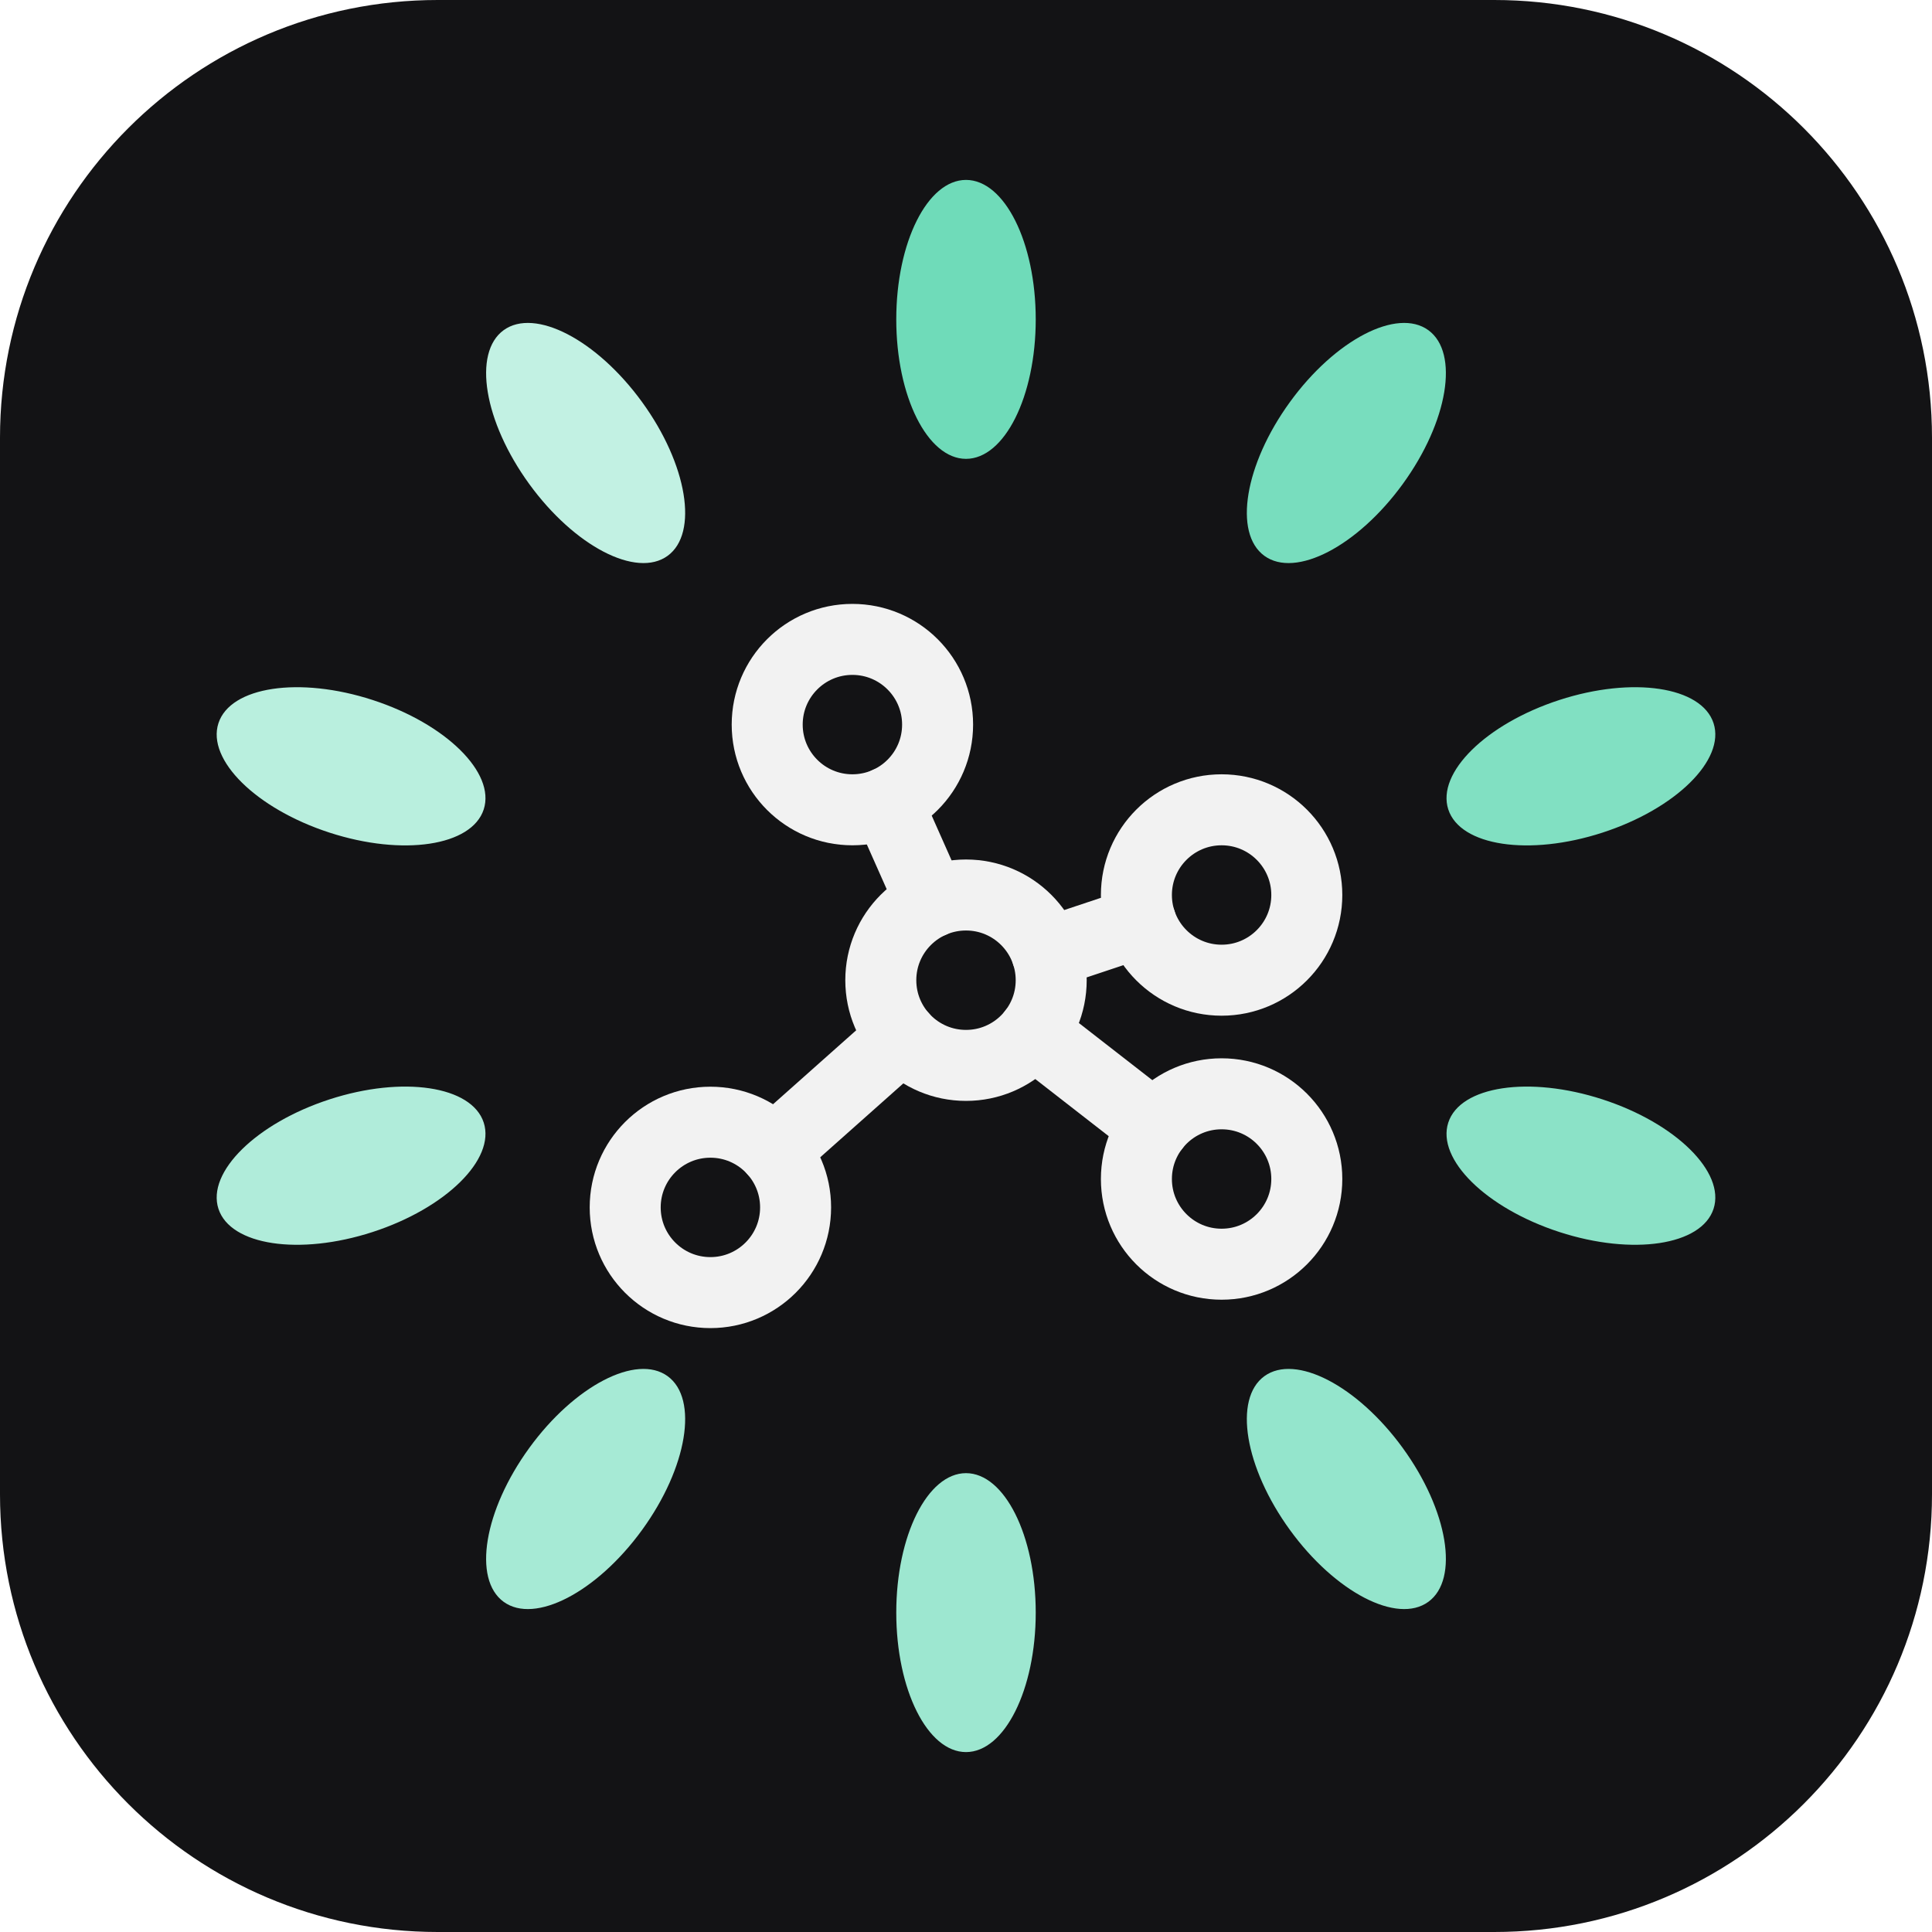
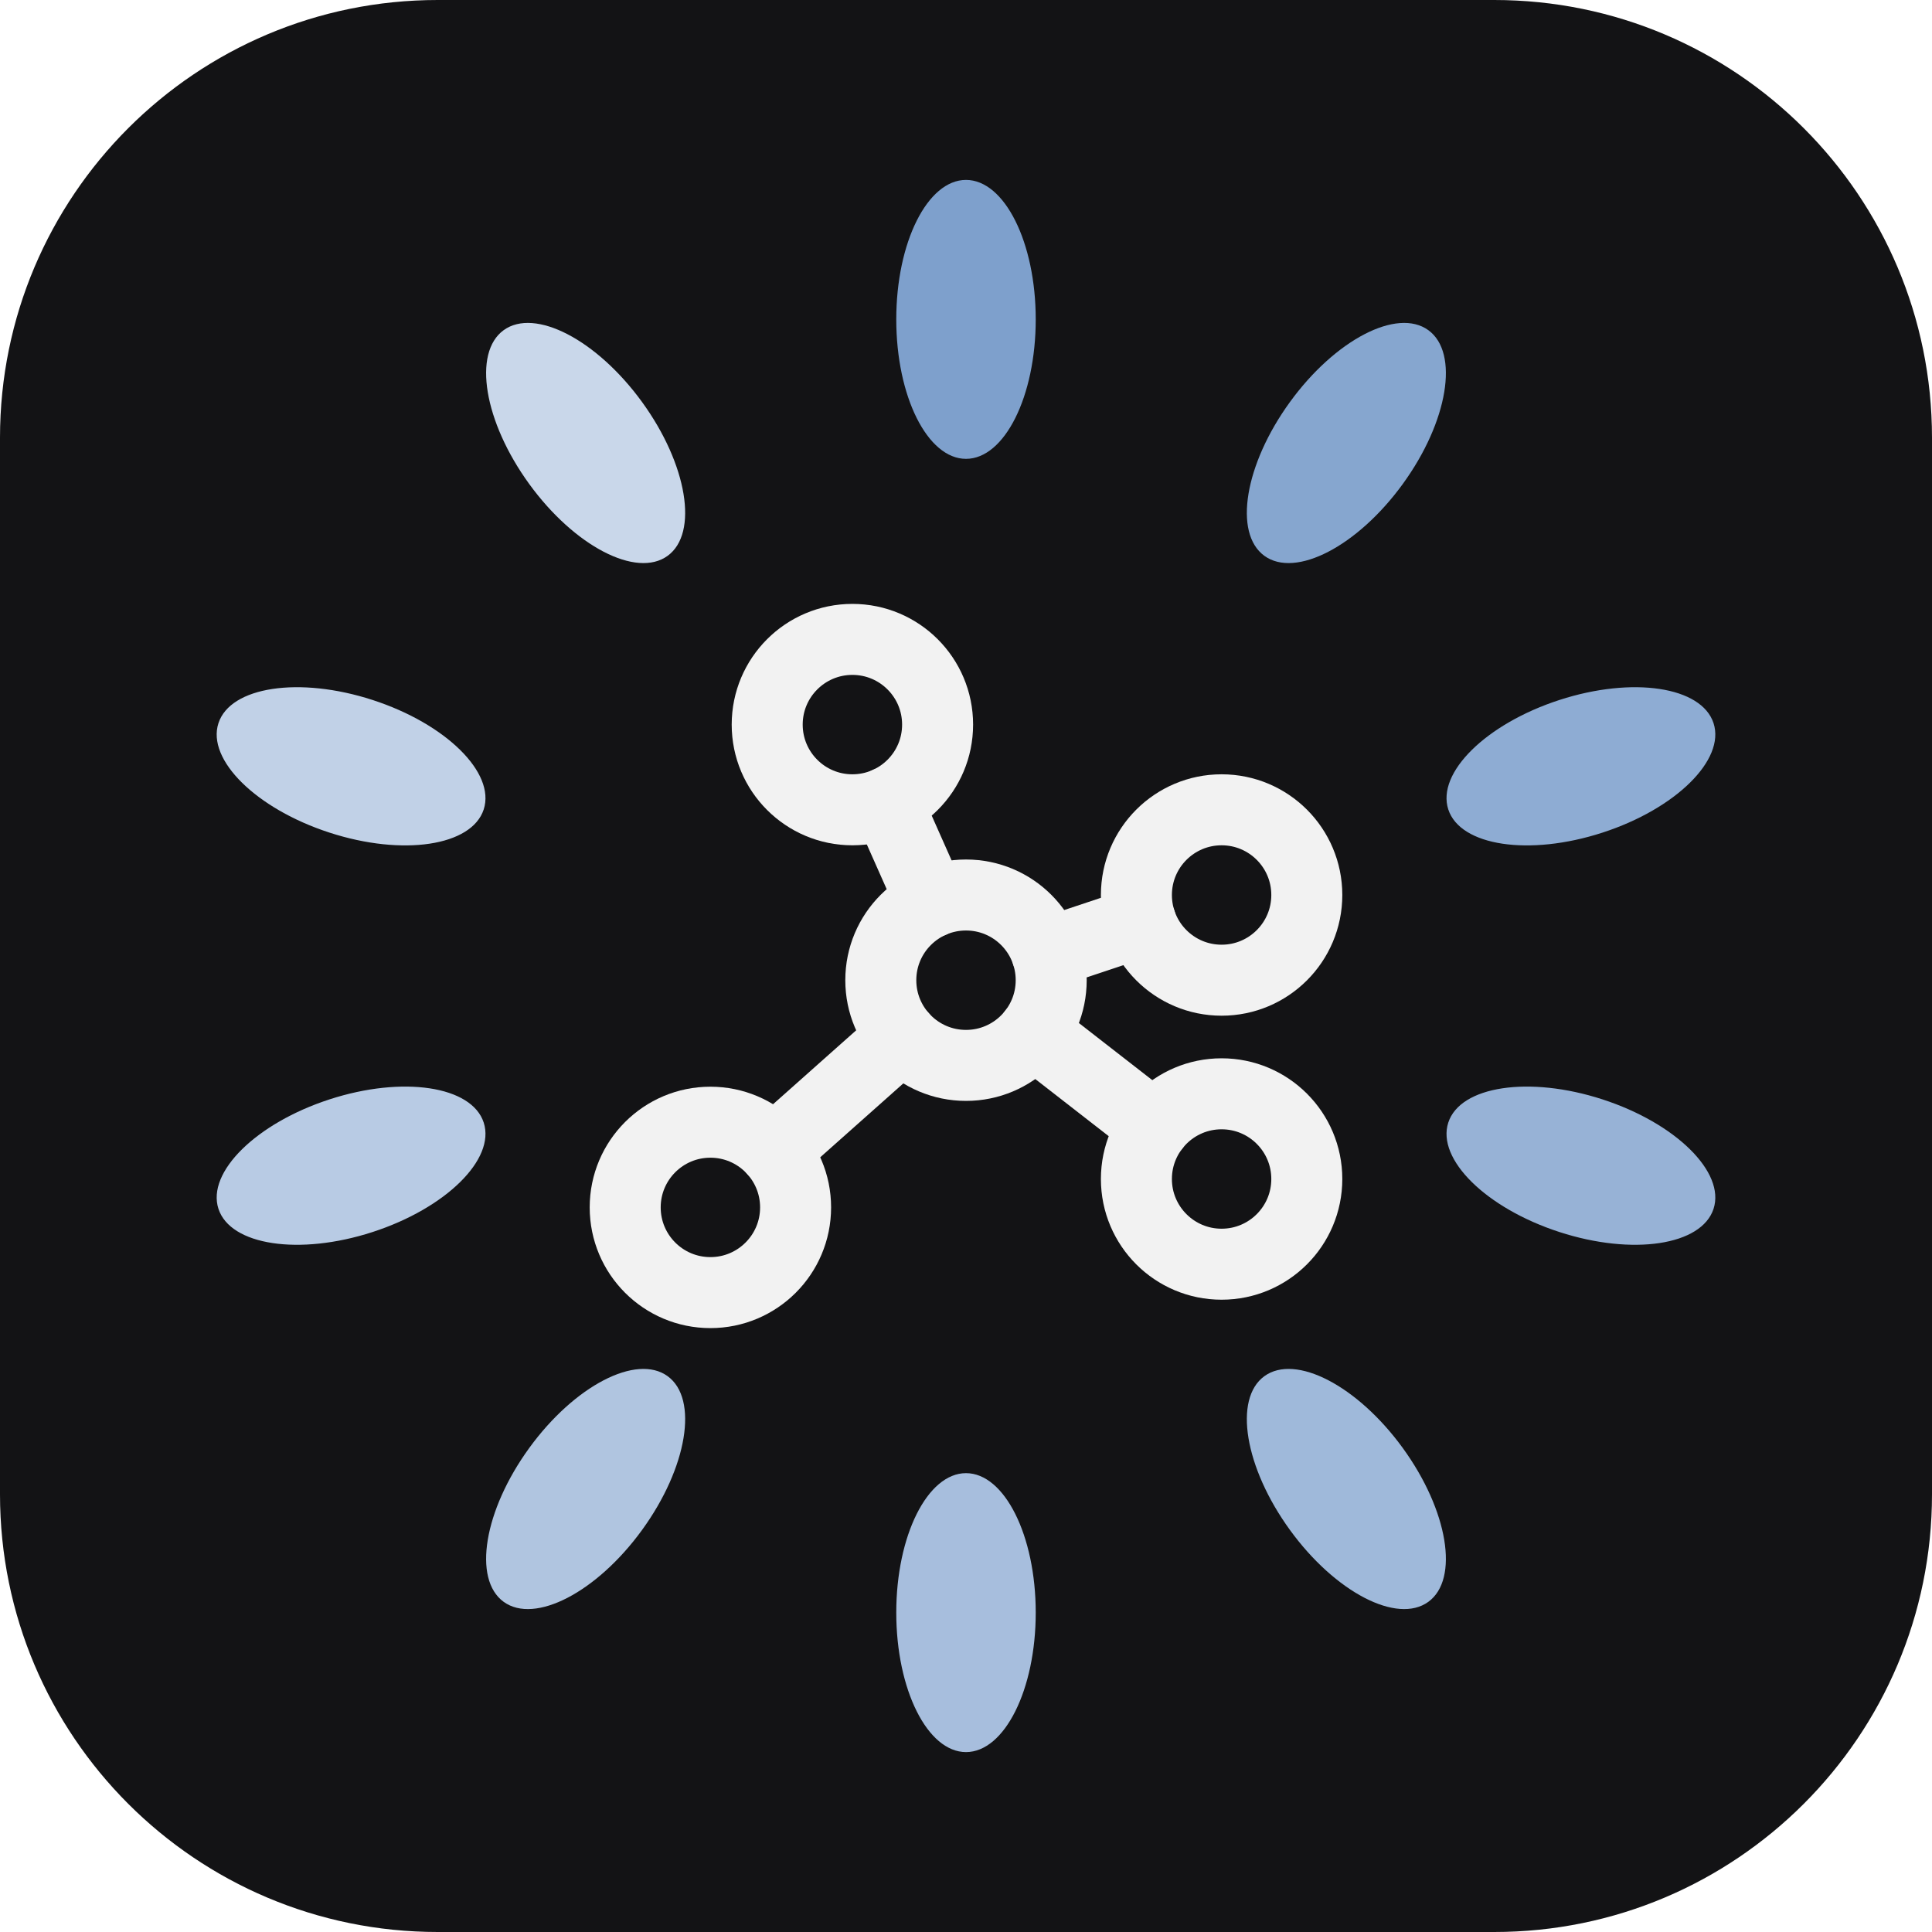
<svg xmlns="http://www.w3.org/2000/svg" viewBox="0 0 256 256" width="256" height="256" role="img" aria-label="comindly">
  <rect width="256" height="256" rx="58" fill="#131315" />
  <g transform="translate(128 128) scale(0.84) translate(-128 -128)">
-     <ellipse cx="128.0" cy="26.0" rx="11" ry="22" transform="rotate(0 128.0 26.0)" fill="#6FDBB9" />
-     <ellipse cx="188.0" cy="45.5" rx="11" ry="22" transform="rotate(36 188.0 45.5)" fill="#78DDBE" />
-     <ellipse cx="225.0" cy="96.5" rx="11" ry="22" transform="rotate(72 225.0 96.5)" fill="#81E0C2" />
-     <ellipse cx="225.0" cy="159.5" rx="11" ry="22" transform="rotate(108 225.0 159.5)" fill="#8BE2C7" />
-     <ellipse cx="188.0" cy="210.5" rx="11" ry="22" transform="rotate(144 188.0 210.5)" fill="#94E5CC" />
-     <ellipse cx="128.0" cy="230.0" rx="11" ry="22" transform="rotate(180 128.0 230.0)" fill="#9DE7D0" />
-     <ellipse cx="68.0" cy="210.5" rx="11" ry="22" transform="rotate(216 68.0 210.5)" fill="#A6EAD5" />
-     <ellipse cx="31.0" cy="159.5" rx="11" ry="22" transform="rotate(252 31.0 159.5)" fill="#B0ECDA" />
-     <ellipse cx="31.0" cy="96.5" rx="11" ry="22" transform="rotate(288 31.0 96.5)" fill="#B9EFDE" />
-     <ellipse cx="68.0" cy="45.5" rx="11" ry="22" transform="rotate(324 68.0 45.5)" fill="#C2F1E3" />
+     <ellipse cx="128.0" cy="26.0" rx="11" ry="22" transform="rotate(0 128.0 26.0)" fill="#7EA0CC" />
+     <ellipse cx="188.0" cy="45.5" rx="11" ry="22" transform="rotate(36 188.0 45.5)" fill="#86A6CF" />
+     <ellipse cx="225.0" cy="96.5" rx="11" ry="22" transform="rotate(72 225.0 96.5)" fill="#8EACD3" />
+     <ellipse cx="225.0" cy="159.5" rx="11" ry="22" transform="rotate(108 225.0 159.5)" fill="#97B2D6" />
+     <ellipse cx="188.0" cy="210.5" rx="11" ry="22" transform="rotate(144 188.0 210.5)" fill="#9FB9DA" />
+     <ellipse cx="128.0" cy="230.0" rx="11" ry="22" transform="rotate(180 128.0 230.0)" fill="#A7BEDD" />
+     <ellipse cx="68.0" cy="210.5" rx="11" ry="22" transform="rotate(216 68.0 210.5)" fill="#B0C5E0" />
+     <ellipse cx="31.0" cy="159.5" rx="11" ry="22" transform="rotate(252 31.0 159.5)" fill="#B8CBE4" />
+     <ellipse cx="31.0" cy="96.5" rx="11" ry="22" transform="rotate(288 31.0 96.5)" fill="#C1D1E7" />
+     <ellipse cx="68.0" cy="45.5" rx="11" ry="22" transform="rotate(324 68.0 45.5)" fill="#C9D7EA" />
    <g transform="translate(128 128) scale(0.56) translate(-128 -124)" fill="none" stroke="#F2F2F2" stroke-linecap="round" stroke-linejoin="round" stroke-width="20">
      <line x1="177.23" y1="111.59" x2="150.77" y2="120.41" />
      <line x1="181.06" y1="169.27" x2="146.94" y2="142.73" />
      <line x1="110.06" y1="143.94" x2="73.94" y2="176.06" />
      <line x1="118.25" y1="106.07" x2="105.75" y2="77.93" />
      <circle cx="128" cy="128" r="24" />
      <circle cx="200" cy="104" r="24" />
      <circle cx="200" cy="184" r="24" />
      <circle cx="56" cy="192" r="24" />
      <circle cx="96" cy="56" r="24" />
    </g>
  </g>
</svg>
